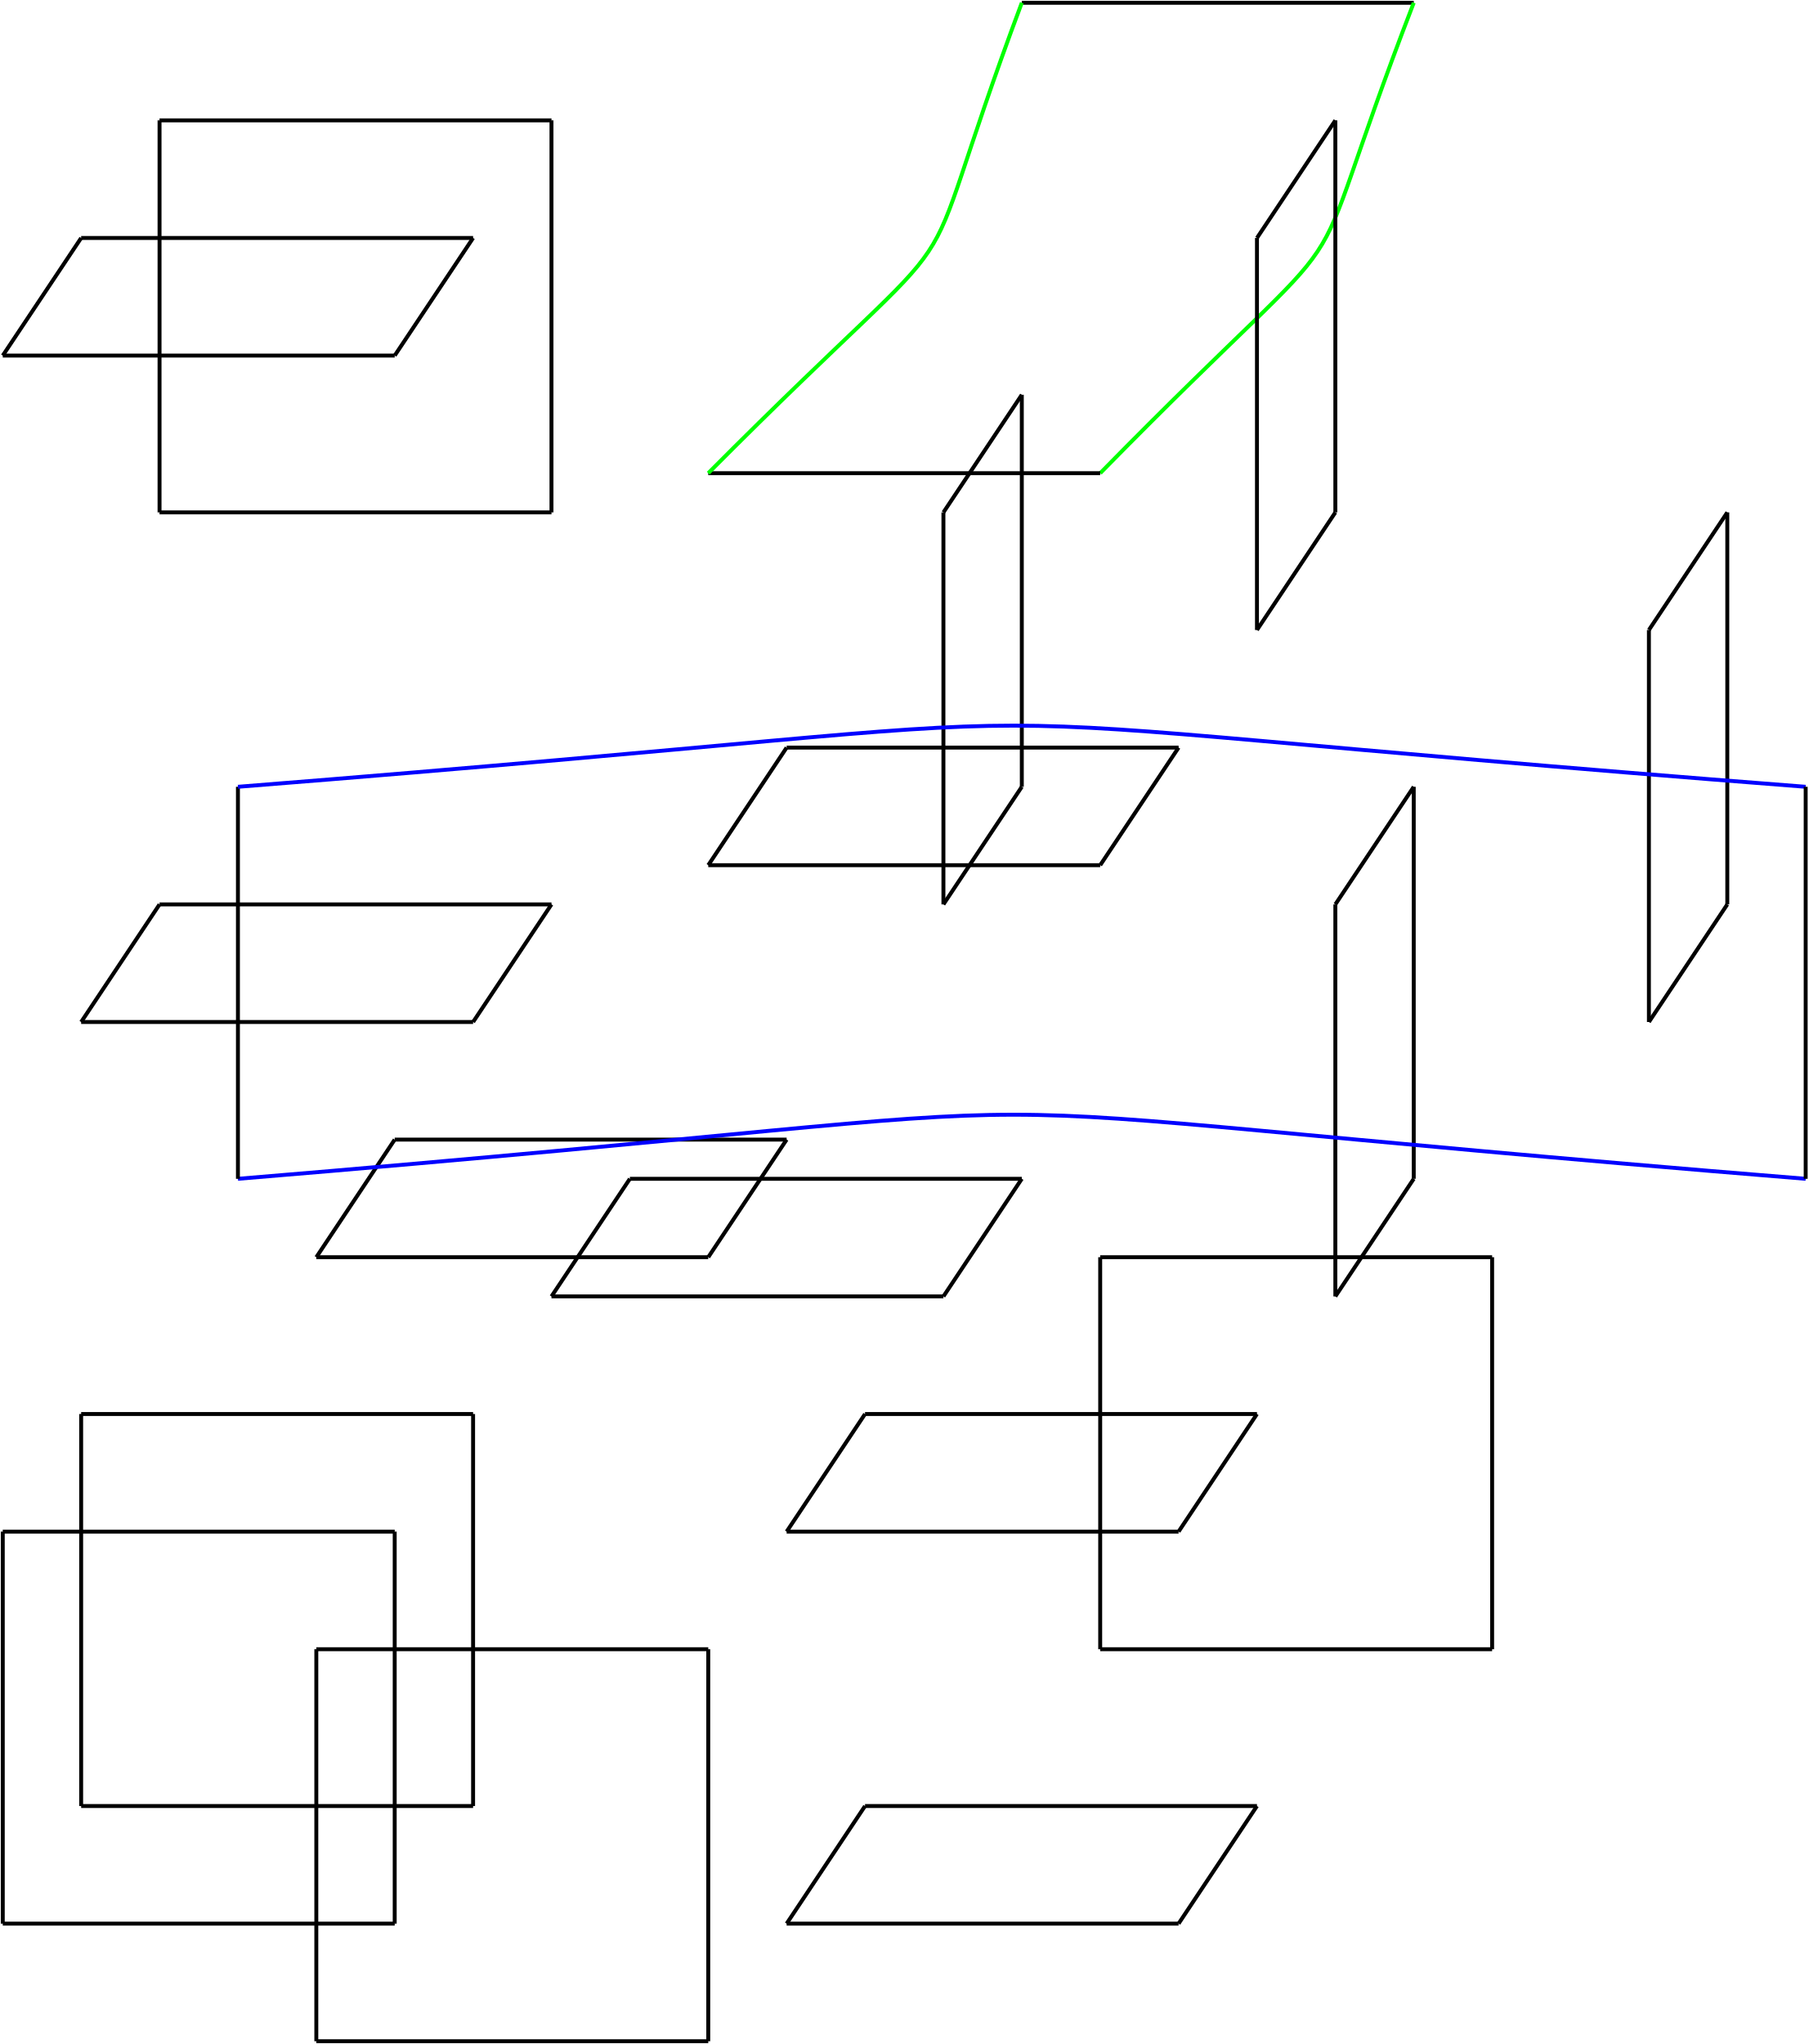
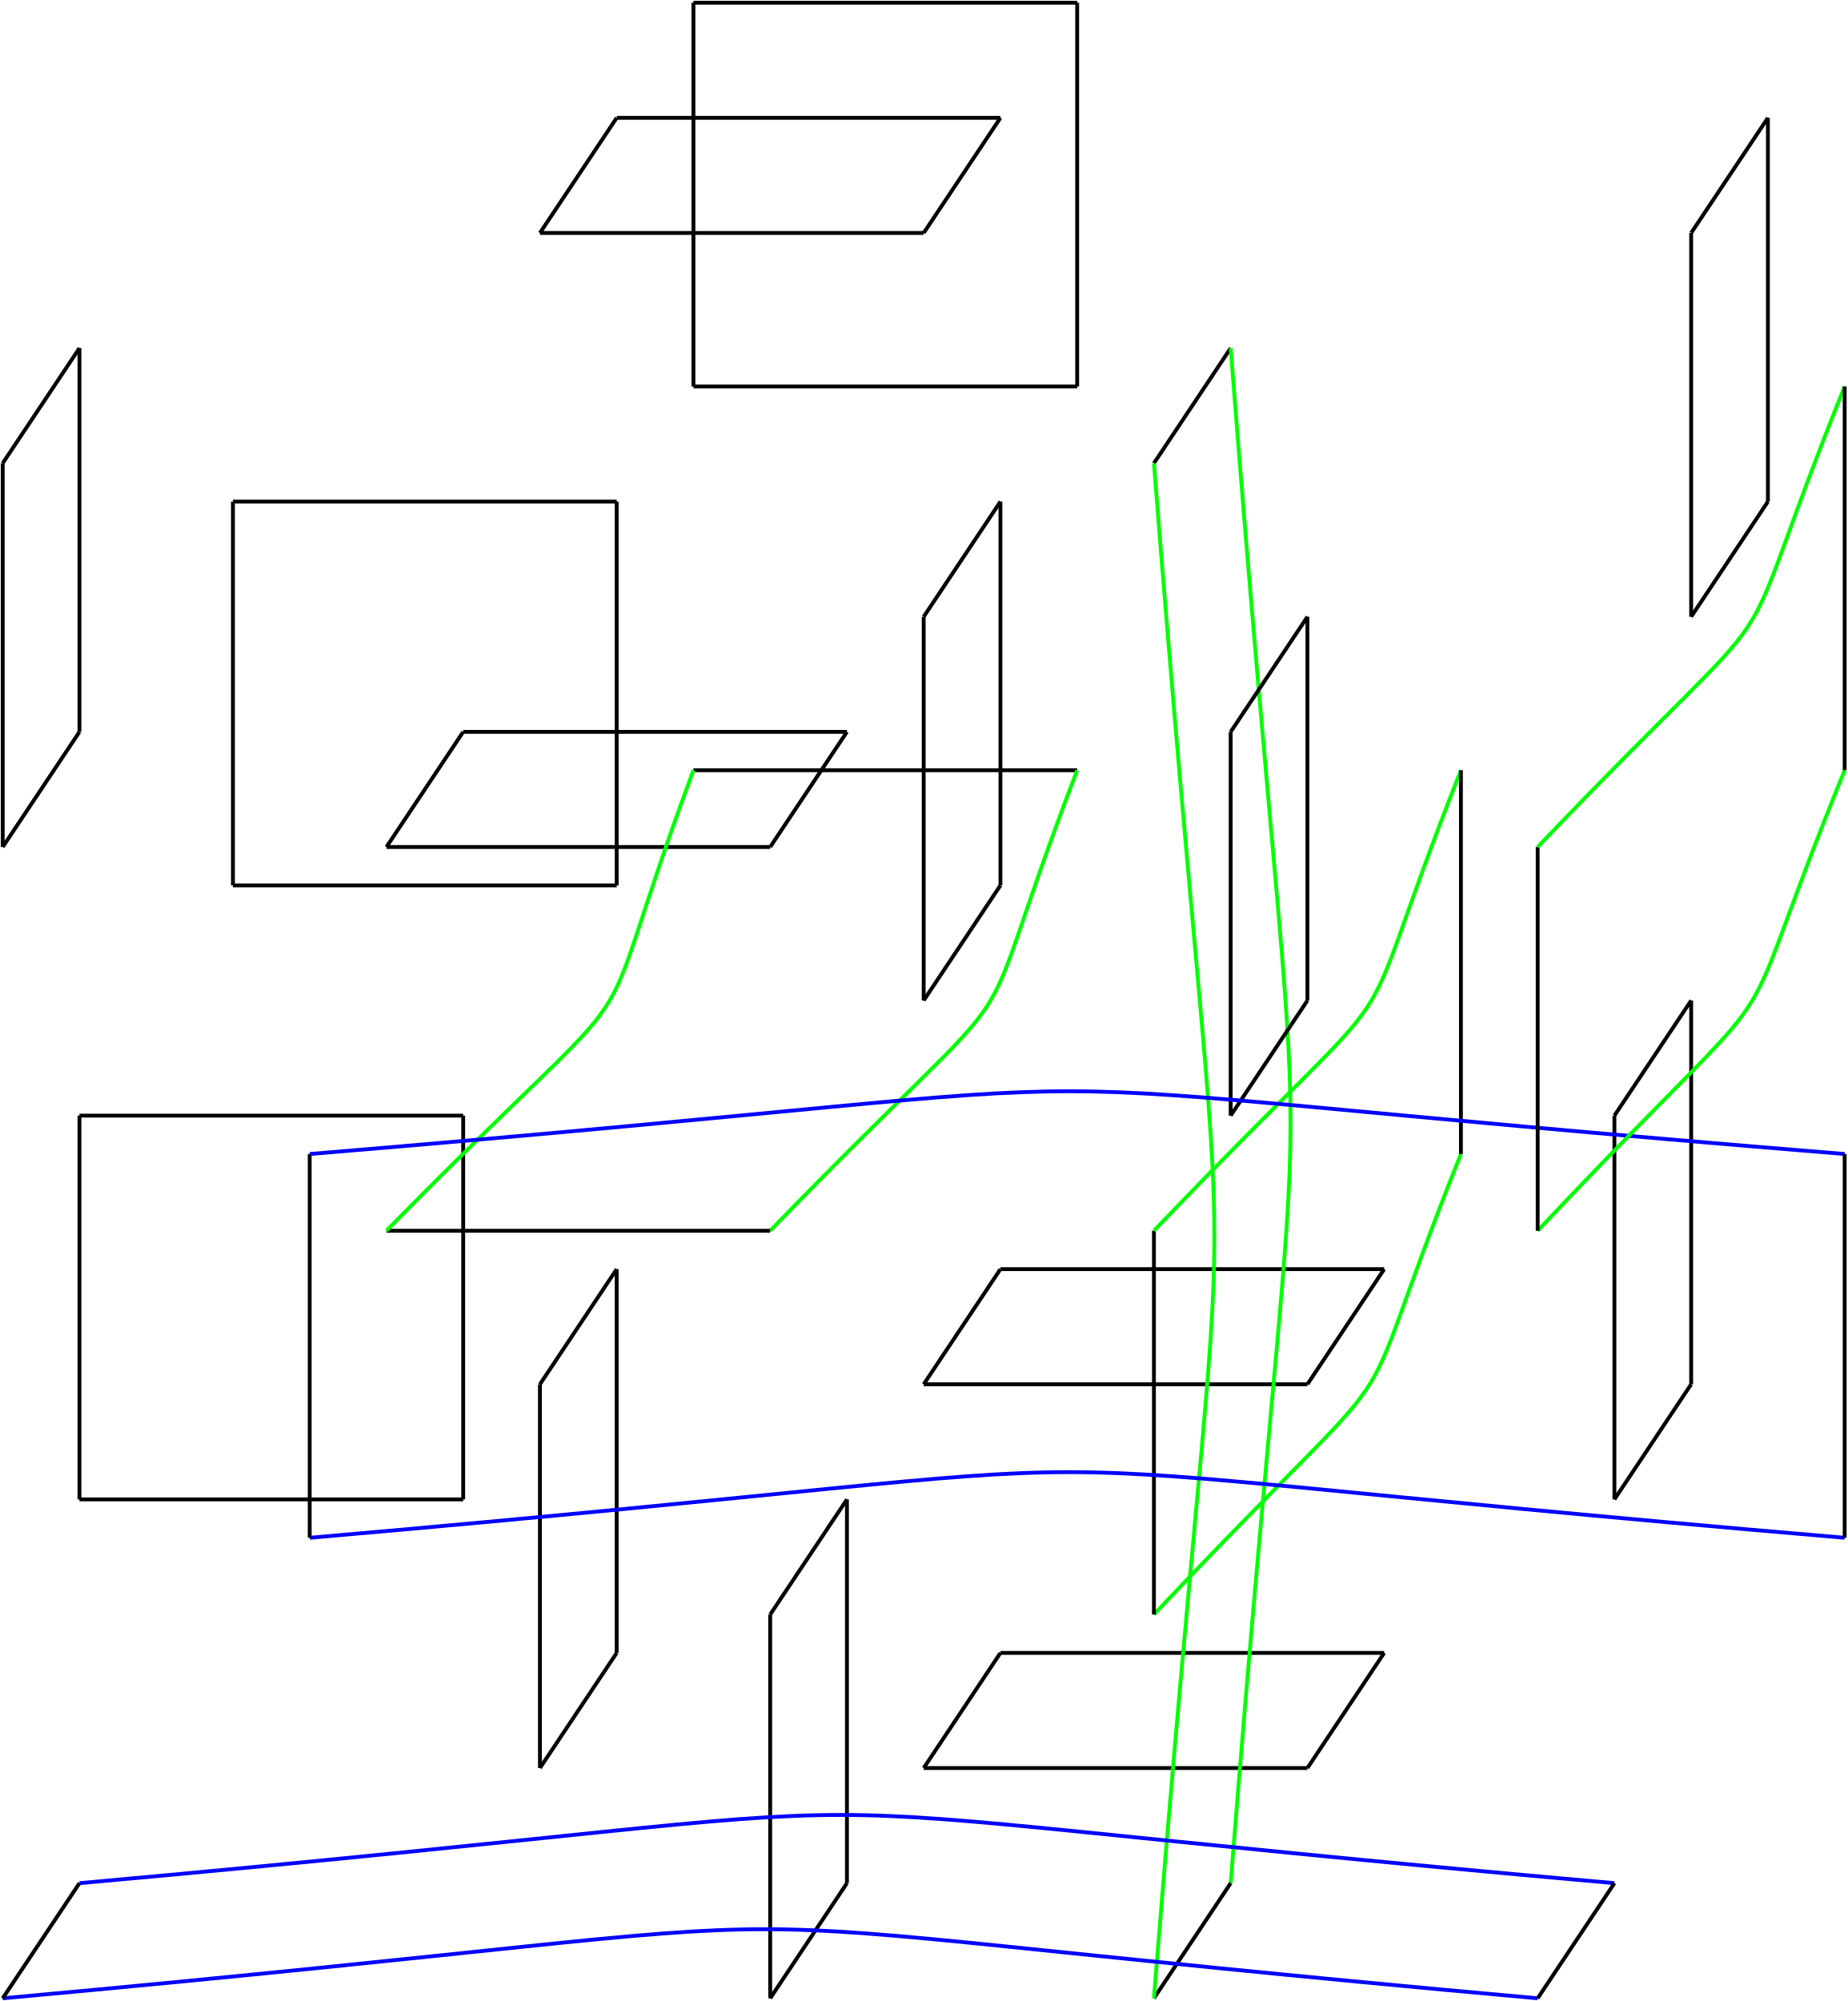
- <svg xmlns="http://www.w3.org/2000/svg" fill="none" version="1.1" viewBox="27.346 -738.008 653.969 739.008" x="27.346pt" y="-738.008pt" width="653.969pt" height="739.008pt" stroke-width="0.567" stroke-miterlimit="10">
-   <g stroke-width="1.417">
-     <path d="M28.346 -42.52L170.079 -42.52" stroke="black" />
-   </g>
-   <g stroke-width="1.417">
-     <path d="M170.079 -42.52L170.079 -184.252" stroke="black" />
-   </g>
-   <g stroke-width="1.417">
-     <path d="M170.079 -184.252L28.346 -184.252" stroke="black" />
-   </g>
-   <g stroke-width="1.417">
-     <path d="M28.346 -184.252L28.346 -42.52" stroke="black" />
-   </g>
-   <g stroke-width="1.417">
-     <path d="M28.346 -609.449L170.079 -609.449" stroke="black" />
-   </g>
-   <g stroke-width="1.417">
-     <path d="M170.079 -609.449L198.425 -651.969" stroke="black" />
-   </g>
-   <g stroke-width="1.417">
-     <path d="M198.425 -651.969L56.693 -651.969" stroke="black" />
-   </g>
-   <g stroke-width="1.417">
-     <path d="M56.693 -651.969L28.346 -609.449" stroke="black" />
-   </g>
-   <g stroke-width="1.417">
-     <path d="M56.693 -85.039L198.425 -85.039" stroke="black" />
-   </g>
-   <g stroke-width="1.417">
-     <path d="M198.425 -85.039L198.425 -226.772" stroke="black" />
-   </g>
-   <g stroke-width="1.417">
-     <path d="M198.425 -226.772L56.693 -226.772" stroke="black" />
-   </g>
-   <g stroke-width="1.417">
-     <path d="M56.693 -226.772L56.693 -85.039" stroke="black" />
-   </g>
-   <g stroke-width="1.417">
-     <path d="M56.693 -368.504L198.425 -368.504" stroke="black" />
-   </g>
-   <g stroke-width="1.417">
-     <path d="M198.425 -368.504L226.772 -411.024" stroke="black" />
-   </g>
-   <g stroke-width="1.417">
-     <path d="M226.772 -411.024L85.039 -411.024" stroke="black" />
-   </g>
-   <g stroke-width="1.417">
-     <path d="M85.039 -411.024L56.693 -368.504" stroke="black" />
-   </g>
-   <g stroke-width="1.417">
-     <path d="M85.039 -552.756L226.772 -552.756" stroke="black" />
-   </g>
-   <g stroke-width="1.417">
-     <path d="M226.772 -552.756L226.772 -694.488" stroke="black" />
-   </g>
-   <g stroke-width="1.417">
-     <path d="M226.772 -694.488L85.039 -694.488" stroke="black" />
-   </g>
-   <g stroke-width="1.417">
-     <path d="M85.039 -694.488L85.039 -552.756" stroke="black" />
-   </g>
-   <g stroke-width="1.417">
-     <path d="M141.732 -0L283.465 -0" stroke="black" />
-   </g>
-   <g stroke-width="1.417">
-     <path d="M283.465 -0L283.465 -141.732" stroke="black" />
-   </g>
-   <g stroke-width="1.417">
-     <path d="M283.465 -141.732L141.732 -141.732" stroke="black" />
-   </g>
-   <g stroke-width="1.417">
-     <path d="M141.732 -141.732L141.732 -0" stroke="black" />
-   </g>
-   <g stroke-width="1.417">
-     <path d="M141.732 -283.465L283.465 -283.465" stroke="black" />
-   </g>
-   <g stroke-width="1.417">
-     <path d="M283.465 -283.465L311.811 -325.984" stroke="black" />
-   </g>
-   <g stroke-width="1.417">
-     <path d="M311.811 -325.984L170.079 -325.984" stroke="black" />
-   </g>
-   <g stroke-width="1.417">
-     <path d="M170.079 -325.984L141.732 -283.465" stroke="black" />
-   </g>
-   <g stroke-width="1.417">
-     <path d="M226.772 -269.291L368.504 -269.291" stroke="black" />
-   </g>
-   <g stroke-width="1.417">
-     <path d="M368.504 -269.291L396.85 -311.811" stroke="black" />
-   </g>
-   <g stroke-width="1.417">
-     <path d="M396.85 -311.811L255.118 -311.811" stroke="black" />
-   </g>
-   <g stroke-width="1.417">
-     <path d="M255.118 -311.811L226.772 -269.291" stroke="black" />
-   </g>
-   <g stroke-width="1.417">
-     <path d="M283.465 -425.197L425.197 -425.197" stroke="black" />
-   </g>
-   <g stroke-width="1.417">
-     <path d="M425.197 -425.197L453.543 -467.717" stroke="black" />
-   </g>
-   <g stroke-width="1.417">
-     <path d="M453.543 -467.717L311.811 -467.717" stroke="black" />
-   </g>
-   <g stroke-width="1.417">
-     <path d="M311.811 -467.717L283.465 -425.197" stroke="black" />
-   </g>
-   <g stroke-width="1.417">
-     <path d="M311.811 -42.52L453.543 -42.52" stroke="black" />
-   </g>
-   <g stroke-width="1.417">
-     <path d="M453.543 -42.52L481.89 -85.039" stroke="black" />
-   </g>
-   <g stroke-width="1.417">
-     <path d="M481.89 -85.039L340.157 -85.039" stroke="black" />
-   </g>
-   <g stroke-width="1.417">
-     <path d="M340.157 -85.039L311.811 -42.52" stroke="black" />
-   </g>
-   <g stroke-width="1.417">
-     <path d="M311.811 -184.252L453.543 -184.252" stroke="black" />
-   </g>
-   <g stroke-width="1.417">
-     <path d="M453.543 -184.252L481.89 -226.772" stroke="black" />
-   </g>
-   <g stroke-width="1.417">
-     <path d="M481.89 -226.772L340.157 -226.772" stroke="black" />
-   </g>
-   <g stroke-width="1.417">
-     <path d="M340.157 -226.772L311.811 -184.252" stroke="black" />
-   </g>
-   <g stroke-width="1.417">
-     <path d="M368.504 -411.024L396.85 -453.543" stroke="black" />
-   </g>
-   <g stroke-width="1.417">
-     <path d="M396.85 -453.543L396.85 -595.276" stroke="black" />
-   </g>
-   <g stroke-width="1.417">
-     <path d="M396.85 -595.276L368.504 -552.756" stroke="black" />
-   </g>
-   <g stroke-width="1.417">
-     <path d="M368.504 -552.756L368.504 -411.024" stroke="black" />
-   </g>
-   <g stroke-width="1.417">
-     <path d="M396.85 -737.008L538.583 -737.008" stroke="black" />
-   </g>
-   <g stroke-width="1.417">
-     <path d="M538.583 -737.008C492.378 -617.386 529.795 -673.512 425.197 -566.929" stroke="#0f0" />
-   </g>
-   <g stroke-width="1.417">
-     <path d="M425.197 -566.929L283.465 -566.929" stroke="black" />
-   </g>
-   <g stroke-width="1.417">
-     <path d="M283.465 -566.929C389.48 -673.512 352.063 -617.386 396.85 -737.008" stroke="#0f0" />
-   </g>
-   <g stroke-width="1.417">
-     <path d="M425.197 -141.732L566.929 -141.732" stroke="black" />
-   </g>
-   <g stroke-width="1.417">
-     <path d="M566.929 -141.732L566.929 -283.465" stroke="black" />
-   </g>
-   <g stroke-width="1.417">
-     <path d="M566.929 -283.465L425.197 -283.465" stroke="black" />
-   </g>
-   <g stroke-width="1.417">
-     <path d="M425.197 -283.465L425.197 -141.732" stroke="black" />
-   </g>
-   <g stroke-width="1.417">
-     <path d="M481.89 -510.236L510.236 -552.756" stroke="black" />
-   </g>
-   <g stroke-width="1.417">
-     <path d="M510.236 -552.756L510.236 -694.488" stroke="black" />
-   </g>
-   <g stroke-width="1.417">
-     <path d="M510.236 -694.488L481.89 -651.969" stroke="black" />
-   </g>
-   <g stroke-width="1.417">
-     <path d="M481.89 -651.969L481.89 -510.236" stroke="black" />
-   </g>
-   <g stroke-width="1.417">
-     <path d="M510.236 -269.291L538.583 -311.811" stroke="black" />
-   </g>
-   <g stroke-width="1.417">
-     <path d="M538.583 -311.811L538.583 -453.543" stroke="black" />
-   </g>
-   <g stroke-width="1.417">
-     <path d="M538.583 -453.543L510.236 -411.024" stroke="black" />
-   </g>
-   <g stroke-width="1.417">
-     <path d="M510.236 -411.024L510.236 -269.291" stroke="black" />
-   </g>
-   <g stroke-width="1.417">
-     <path d="M623.622 -368.504L651.969 -411.024" stroke="black" />
-   </g>
-   <g stroke-width="1.417">
-     <path d="M651.969 -411.024L651.969 -552.756" stroke="black" />
-   </g>
-   <g stroke-width="1.417">
-     <path d="M651.969 -552.756L623.622 -510.236" stroke="black" />
-   </g>
-   <g stroke-width="1.417">
-     <path d="M623.622 -510.236L623.622 -368.504" stroke="black" />
-   </g>
-   <g stroke-width="1.417">
-     <path d="M680.315 -311.811C299.339 -342.709 486.425 -342.709 113.386 -311.811" stroke="#00f" />
-   </g>
-   <g stroke-width="1.417">
-     <path d="M113.386 -311.811L113.386 -453.543" stroke="black" />
-   </g>
-   <g stroke-width="1.417">
-     <path d="M113.386 -453.543C486.425 -483.024 299.339 -483.024 680.315 -453.543" stroke="#00f" />
-   </g>
-   <g stroke-width="1.417">
-     <path d="M680.315 -453.543L680.315 -311.811" stroke="black" />
+ <svg xmlns="http://www.w3.org/2000/svg" fill="none" version="1.1" viewBox="-1 -738.008 682.315 739.008" x="-1pt" y="-738.008pt" width="682.315pt" height="739.008pt" stroke-width="0.567" stroke-miterlimit="10">
+   <g stroke-width="1.417">
+     <path d="M0 -425.197L28.346 -467.717" stroke="black" />
+   </g>
+   <g stroke-width="1.417">
+     <path d="M28.346 -467.717L28.346 -609.449" stroke="black" />
+   </g>
+   <g stroke-width="1.417">
+     <path d="M28.346 -609.449L0 -566.929" stroke="black" />
+   </g>
+   <g stroke-width="1.417">
+     <path d="M0 -566.929L0 -425.197" stroke="black" />
+   </g>
+   <g stroke-width="1.417">
+     <path d="M28.346 -184.252L170.079 -184.252" stroke="black" />
+   </g>
+   <g stroke-width="1.417">
+     <path d="M170.079 -184.252L170.079 -325.984" stroke="black" />
+   </g>
+   <g stroke-width="1.417">
+     <path d="M170.079 -325.984L28.346 -325.984" stroke="black" />
+   </g>
+   <g stroke-width="1.417">
+     <path d="M28.346 -325.984L28.346 -184.252" stroke="black" />
+   </g>
+   <g stroke-width="1.417">
+     <path d="M85.039 -411.024L226.772 -411.024" stroke="black" />
+   </g>
+   <g stroke-width="1.417">
+     <path d="M226.772 -411.024L226.772 -552.756" stroke="black" />
+   </g>
+   <g stroke-width="1.417">
+     <path d="M226.772 -552.756L85.039 -552.756" stroke="black" />
+   </g>
+   <g stroke-width="1.417">
+     <path d="M85.039 -552.756L85.039 -411.024" stroke="black" />
+   </g>
+   <g stroke-width="1.417">
+     <path d="M141.732 -425.197L283.465 -425.197" stroke="black" />
+   </g>
+   <g stroke-width="1.417">
+     <path d="M283.465 -425.197L311.811 -467.717" stroke="black" />
+   </g>
+   <g stroke-width="1.417">
+     <path d="M311.811 -467.717L170.079 -467.717" stroke="black" />
+   </g>
+   <g stroke-width="1.417">
+     <path d="M170.079 -467.717L141.732 -425.197" stroke="black" />
+   </g>
+   <g stroke-width="1.417">
+     <path d="M198.425 -85.039L226.772 -127.559" stroke="black" />
+   </g>
+   <g stroke-width="1.417">
+     <path d="M226.772 -127.559L226.772 -269.291" stroke="black" />
+   </g>
+   <g stroke-width="1.417">
+     <path d="M226.772 -269.291L198.425 -226.772" stroke="black" />
+   </g>
+   <g stroke-width="1.417">
+     <path d="M198.425 -226.772L198.425 -85.039" stroke="black" />
+   </g>
+   <g stroke-width="1.417">
+     <path d="M198.425 -651.969L340.157 -651.969" stroke="black" />
+   </g>
+   <g stroke-width="1.417">
+     <path d="M340.157 -651.969L368.504 -694.488" stroke="black" />
+   </g>
+   <g stroke-width="1.417">
+     <path d="M368.504 -694.488L226.772 -694.488" stroke="black" />
+   </g>
+   <g stroke-width="1.417">
+     <path d="M226.772 -694.488L198.425 -651.969" stroke="black" />
+   </g>
+   <g stroke-width="1.417">
+     <path d="M255.118 -453.543L396.85 -453.543" stroke="black" />
+   </g>
+   <g stroke-width="1.417">
+     <path d="M396.85 -453.543C352.063 -336.756 389.48 -392.882 283.465 -283.465" stroke="#0f0" />
+   </g>
+   <g stroke-width="1.417">
+     <path d="M283.465 -283.465L141.732 -283.465" stroke="black" />
+   </g>
+   <g stroke-width="1.417">
+     <path d="M141.732 -283.465C249.165 -392.882 211.748 -336.756 255.118 -453.543" stroke="#0f0" />
+   </g>
+   <g stroke-width="1.417">
+     <path d="M255.118 -595.276L396.85 -595.276" stroke="black" />
+   </g>
+   <g stroke-width="1.417">
+     <path d="M396.85 -595.276L396.85 -737.008" stroke="black" />
+   </g>
+   <g stroke-width="1.417">
+     <path d="M396.85 -737.008L255.118 -737.008" stroke="black" />
+   </g>
+   <g stroke-width="1.417">
+     <path d="M255.118 -737.008L255.118 -595.276" stroke="black" />
+   </g>
+   <g stroke-width="1.417">
+     <path d="M283.465 -0L311.811 -42.52" stroke="black" />
+   </g>
+   <g stroke-width="1.417">
+     <path d="M311.811 -42.52L311.811 -184.252" stroke="black" />
+   </g>
+   <g stroke-width="1.417">
+     <path d="M311.811 -184.252L283.465 -141.732" stroke="black" />
+   </g>
+   <g stroke-width="1.417">
+     <path d="M283.465 -141.732L283.465 -0" stroke="black" />
+   </g>
+   <g stroke-width="1.417">
+     <path d="M340.157 -85.039L481.89 -85.039" stroke="black" />
+   </g>
+   <g stroke-width="1.417">
+     <path d="M481.89 -85.039L510.236 -127.559" stroke="black" />
+   </g>
+   <g stroke-width="1.417">
+     <path d="M510.236 -127.559L368.504 -127.559" stroke="black" />
+   </g>
+   <g stroke-width="1.417">
+     <path d="M368.504 -127.559L340.157 -85.039" stroke="black" />
+   </g>
+   <g stroke-width="1.417">
+     <path d="M340.157 -226.772L481.89 -226.772" stroke="black" />
+   </g>
+   <g stroke-width="1.417">
+     <path d="M481.89 -226.772L510.236 -269.291" stroke="black" />
+   </g>
+   <g stroke-width="1.417">
+     <path d="M510.236 -269.291L368.504 -269.291" stroke="black" />
+   </g>
+   <g stroke-width="1.417">
+     <path d="M368.504 -269.291L340.157 -226.772" stroke="black" />
+   </g>
+   <g stroke-width="1.417">
+     <path d="M340.157 -368.504L368.504 -411.024" stroke="black" />
+   </g>
+   <g stroke-width="1.417">
+     <path d="M368.504 -411.024L368.504 -552.756" stroke="black" />
+   </g>
+   <g stroke-width="1.417">
+     <path d="M368.504 -552.756L340.157 -510.236" stroke="black" />
+   </g>
+   <g stroke-width="1.417">
+     <path d="M340.157 -510.236L340.157 -368.504" stroke="black" />
+   </g>
+   <g stroke-width="1.417">
+     <path d="M425.197 -566.929L453.543 -609.449" stroke="black" />
+   </g>
+   <g stroke-width="1.417">
+     <path d="M453.543 -609.449C483.024 -229.181 483.024 -416.268 453.543 -42.52" stroke="#0f0" />
+   </g>
+   <g stroke-width="1.417">
+     <path d="M453.543 -42.52L425.197 -0" stroke="black" />
+   </g>
+   <g stroke-width="1.417">
+     <path d="M425.197 -0C454.961 -374.173 454.961 -187.087 425.197 -566.929" stroke="#0f0" />
+   </g>
+   <g stroke-width="1.417">
+     <path d="M453.543 -325.984L481.89 -368.504" stroke="black" />
+   </g>
+   <g stroke-width="1.417">
+     <path d="M481.89 -368.504L481.89 -510.236" stroke="black" />
+   </g>
+   <g stroke-width="1.417">
+     <path d="M481.89 -510.236L453.543 -467.717" stroke="black" />
+   </g>
+   <g stroke-width="1.417">
+     <path d="M453.543 -467.717L453.543 -325.984" stroke="black" />
+   </g>
+   <g stroke-width="1.417">
+     <path d="M538.583 -311.811C492.378 -196.441 529.795 -252.567 425.197 -141.732" stroke="#0f0" />
+   </g>
+   <g stroke-width="1.417">
+     <path d="M425.197 -141.732L425.197 -283.465" stroke="black" />
+   </g>
+   <g stroke-width="1.417">
+     <path d="M425.197 -283.465C529.795 -392.882 492.378 -336.756 538.583 -453.543" stroke="#0f0" />
+   </g>
+   <g stroke-width="1.417">
+     <path d="M538.583 -453.543L538.583 -311.811" stroke="black" />
+   </g>
+   <g stroke-width="1.417">
+     <path d="M566.929 -0C187.087 -34.016 374.173 -34.016 0 -0" stroke="#00f" />
+   </g>
+   <g stroke-width="1.417">
+     <path d="M0 -0L28.346 -42.52" stroke="black" />
+   </g>
+   <g stroke-width="1.417">
+     <path d="M28.346 -42.52C402.236 -76.11 215.15 -76.11 595.276 -42.52" stroke="#00f" />
+   </g>
+   <g stroke-width="1.417">
+     <path d="M595.276 -42.52L566.929 -0" stroke="black" />
+   </g>
+   <g stroke-width="1.417">
+     <path d="M595.276 -184.252L623.622 -226.772" stroke="black" />
+   </g>
+   <g stroke-width="1.417">
+     <path d="M623.622 -226.772L623.622 -368.504" stroke="black" />
+   </g>
+   <g stroke-width="1.417">
+     <path d="M623.622 -368.504L595.276 -325.984" stroke="black" />
+   </g>
+   <g stroke-width="1.417">
+     <path d="M595.276 -325.984L595.276 -184.252" stroke="black" />
+   </g>
+   <g stroke-width="1.417">
+     <path d="M623.622 -510.236L651.969 -552.756" stroke="black" />
+   </g>
+   <g stroke-width="1.417">
+     <path d="M651.969 -552.756L651.969 -694.488" stroke="black" />
+   </g>
+   <g stroke-width="1.417">
+     <path d="M651.969 -694.488L623.622 -651.969" stroke="black" />
+   </g>
+   <g stroke-width="1.417">
+     <path d="M623.622 -651.969L623.622 -510.236" stroke="black" />
+   </g>
+   <g stroke-width="1.417">
+     <path d="M680.315 -170.079C299.339 -202.394 486.425 -202.394 113.386 -170.079" stroke="#00f" />
+   </g>
+   <g stroke-width="1.417">
+     <path d="M113.386 -170.079L113.386 -311.811" stroke="black" />
+   </g>
+   <g stroke-width="1.417">
+     <path d="M113.386 -311.811C486.425 -342.709 299.339 -342.709 680.315 -311.811" stroke="#00f" />
+   </g>
+   <g stroke-width="1.417">
+     <path d="M680.315 -311.811L680.315 -170.079" stroke="black" />
+   </g>
+   <g stroke-width="1.417">
+     <path d="M680.315 -453.543C632.693 -336.756 670.11 -392.882 566.929 -283.465" stroke="#0f0" />
+   </g>
+   <g stroke-width="1.417">
+     <path d="M566.929 -283.465L566.929 -425.197" stroke="black" />
+   </g>
+   <g stroke-width="1.417">
+     <path d="M566.929 -425.197C670.11 -533.197 632.693 -477.071 680.315 -595.276" stroke="#0f0" />
+   </g>
+   <g stroke-width="1.417">
+     <path d="M680.315 -595.276L680.315 -453.543" stroke="black" />
  </g>
</svg>
